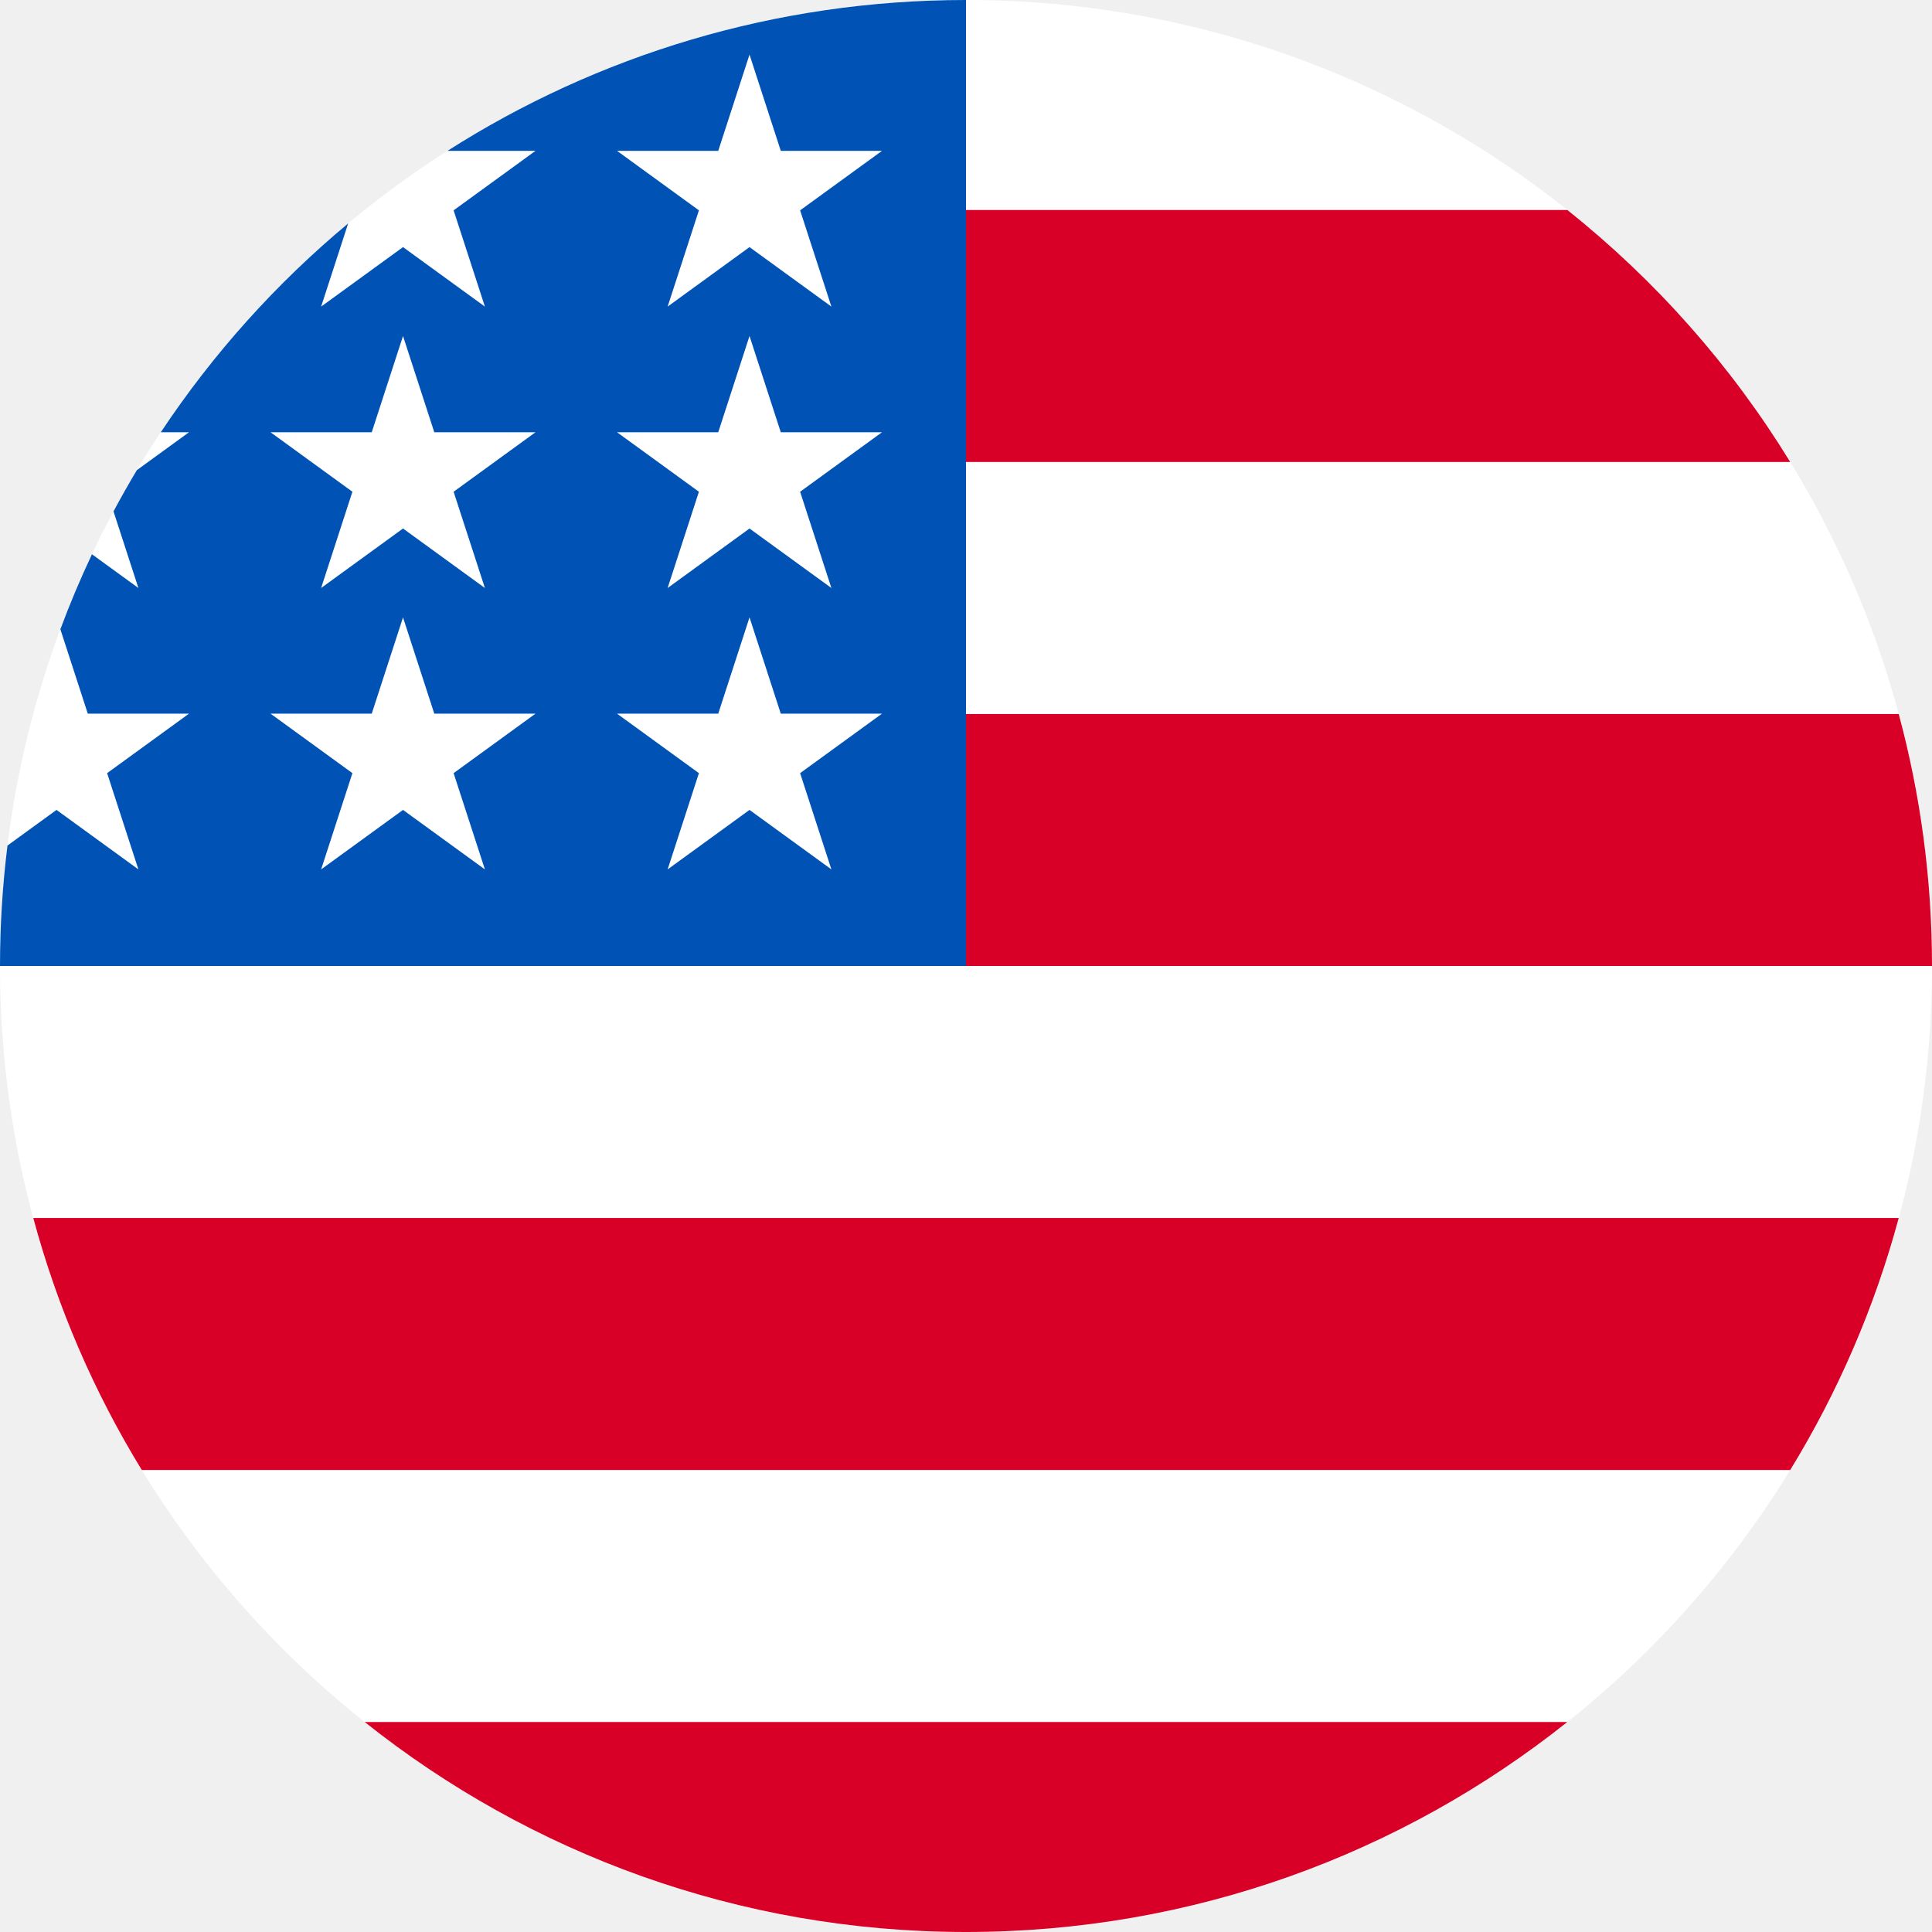
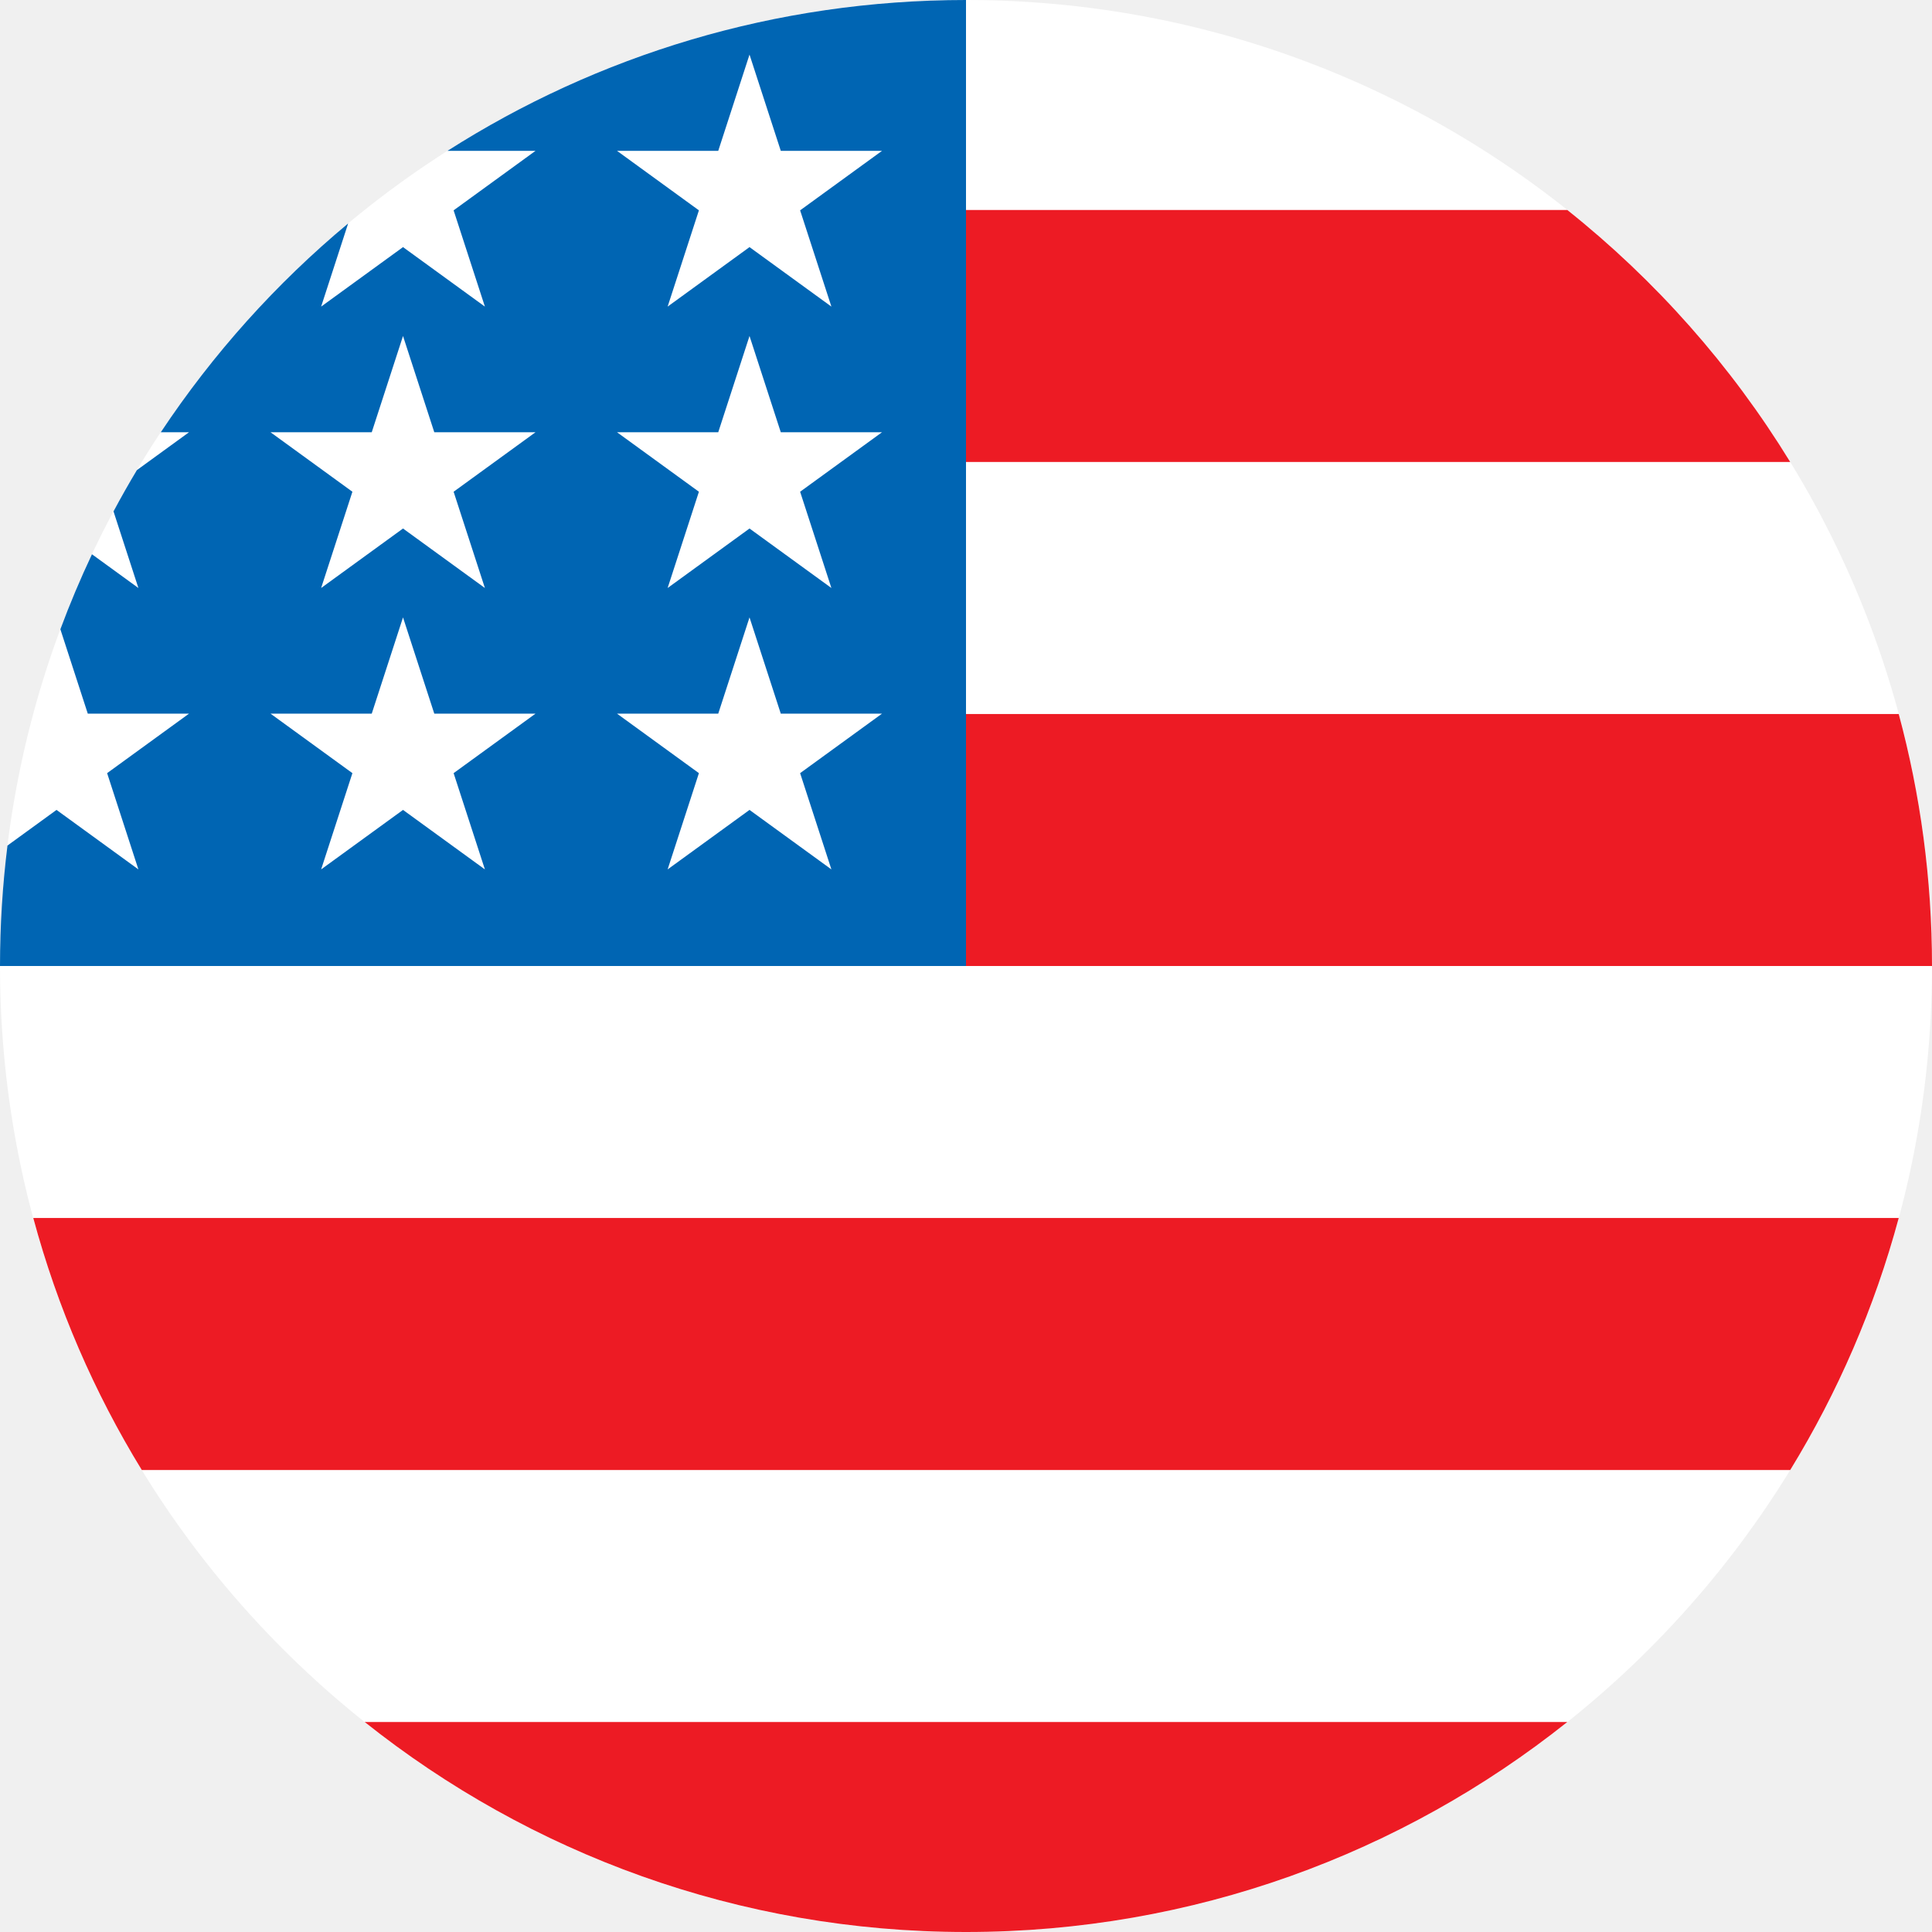
<svg xmlns="http://www.w3.org/2000/svg" width="512" height="512" viewBox="0 0 512 512" fill="none">
  <g clip-path="url(#clip0)">
    <path d="M256 512C397.385 512 512 397.385 512 256C512 114.615 397.385 0 256 0C114.615 0 0 114.615 0 256C0 397.385 114.615 512 256 512Z" fill="white" />
-     <path d="M244.871 256H512.001C512.001 232.894 508.921 210.51 503.182 189.217H244.871V256Z" fill="#D80027" />
-     <path d="M244.871 122.435H474.427C458.756 96.863 438.719 74.26 415.357 55.652H244.871V122.435Z" fill="#D80027" />
-     <path d="M256.001 512C316.25 512 371.626 491.176 415.357 456.348H96.644C140.375 491.176 195.752 512 256.001 512Z" fill="#D80027" />
-     <path d="M37.575 389.565H474.427C487.008 369.036 496.765 346.596 503.182 322.782H8.82C15.237 346.596 24.994 369.036 37.575 389.565Z" fill="#D80027" />
-     <path d="M118.584 39.978H141.913L120.213 55.743L128.502 81.252L106.803 65.487L85.104 81.252L92.264 59.215C73.158 75.13 56.412 93.776 42.612 114.552H50.087L36.274 124.587C34.122 128.177 32.058 131.824 30.08 135.525L36.676 155.826L24.37 146.885C21.311 153.366 18.513 159.993 15.998 166.758L23.265 189.126H50.087L28.387 204.891L36.676 230.4L14.977 214.635L1.979 224.079C0.678 234.537 0 245.189 0 256H256C256 114.616 256 97.948 256 0C205.428 0 158.285 14.67 118.584 39.978ZM128.502 230.4L106.803 214.635L85.104 230.4L93.393 204.891L71.693 189.126H98.515L106.803 163.617L115.091 189.126H141.913L120.213 204.891L128.502 230.4ZM120.213 130.317L128.502 155.826L106.803 140.061L85.104 155.826L93.393 130.317L71.693 114.552H98.515L106.803 89.043L115.091 114.552H141.913L120.213 130.317ZM220.328 230.4L198.629 214.635L176.93 230.4L185.219 204.891L163.519 189.126H190.341L198.629 163.617L206.917 189.126H233.739L212.039 204.891L220.328 230.4ZM212.039 130.317L220.328 155.826L198.629 140.061L176.93 155.826L185.219 130.317L163.519 114.552H190.341L198.629 89.043L206.917 114.552H233.739L212.039 130.317ZM212.039 55.743L220.328 81.252L198.629 65.487L176.93 81.252L185.219 55.743L163.519 39.978H190.341L198.629 14.469L206.917 39.978H233.739L212.039 55.743Z" fill="#0052B4" />
+     <path d="M244.871 256H512.001C512.001 232.894 508.921 210.51 503.182 189.217H244.871V256Z" fill="#ED1B24" />
+     <path d="M244.871 122.435H474.427C458.756 96.863 438.719 74.26 415.357 55.652H244.871V122.435Z" fill="#ED1B24" />
+     <path d="M256.001 512C316.25 512 371.626 491.176 415.357 456.348H96.644C140.375 491.176 195.752 512 256.001 512Z" fill="#ED1B24" />
+     <path d="M37.575 389.565H474.427C487.008 369.036 496.765 346.596 503.182 322.782H8.82C15.237 346.596 24.994 369.036 37.575 389.565Z" fill="#ED1B24" />
+     <path d="M118.584 39.978H141.913L120.213 55.743L128.502 81.252L106.803 65.487L85.104 81.252L92.264 59.215C73.158 75.13 56.412 93.776 42.612 114.552H50.087L36.274 124.587C34.122 128.177 32.058 131.824 30.08 135.525L36.676 155.826L24.37 146.885C21.311 153.366 18.513 159.993 15.998 166.758L23.265 189.126H50.087L28.387 204.891L36.676 230.4L14.977 214.635L1.979 224.079C0.678 234.537 0 245.189 0 256H256C256 114.616 256 97.948 256 0C205.428 0 158.285 14.67 118.584 39.978ZM128.502 230.4L106.803 214.635L85.104 230.4L93.393 204.891L71.693 189.126H98.515L106.803 163.617L115.091 189.126H141.913L120.213 204.891L128.502 230.4ZM120.213 130.317L128.502 155.826L106.803 140.061L85.104 155.826L93.393 130.317L71.693 114.552H98.515L106.803 89.043L115.091 114.552H141.913L120.213 130.317ZM220.328 230.4L198.629 214.635L176.93 230.4L185.219 204.891L163.519 189.126H190.341L198.629 163.617L206.917 189.126H233.739L212.039 204.891L220.328 230.4ZM212.039 130.317L220.328 155.826L198.629 140.061L176.93 155.826L185.219 130.317L163.519 114.552H190.341L198.629 89.043L206.917 114.552H233.739L212.039 130.317ZM212.039 55.743L220.328 81.252L198.629 65.487L176.93 81.252L185.219 55.743L163.519 39.978H190.341L198.629 14.469L206.917 39.978H233.739L212.039 55.743Z" fill="#0065B3" />
  </g>
  <defs>
    <clipPath id="clip0">
      <rect width="512" height="512" fill="white" />
    </clipPath>
  </defs>
</svg>
